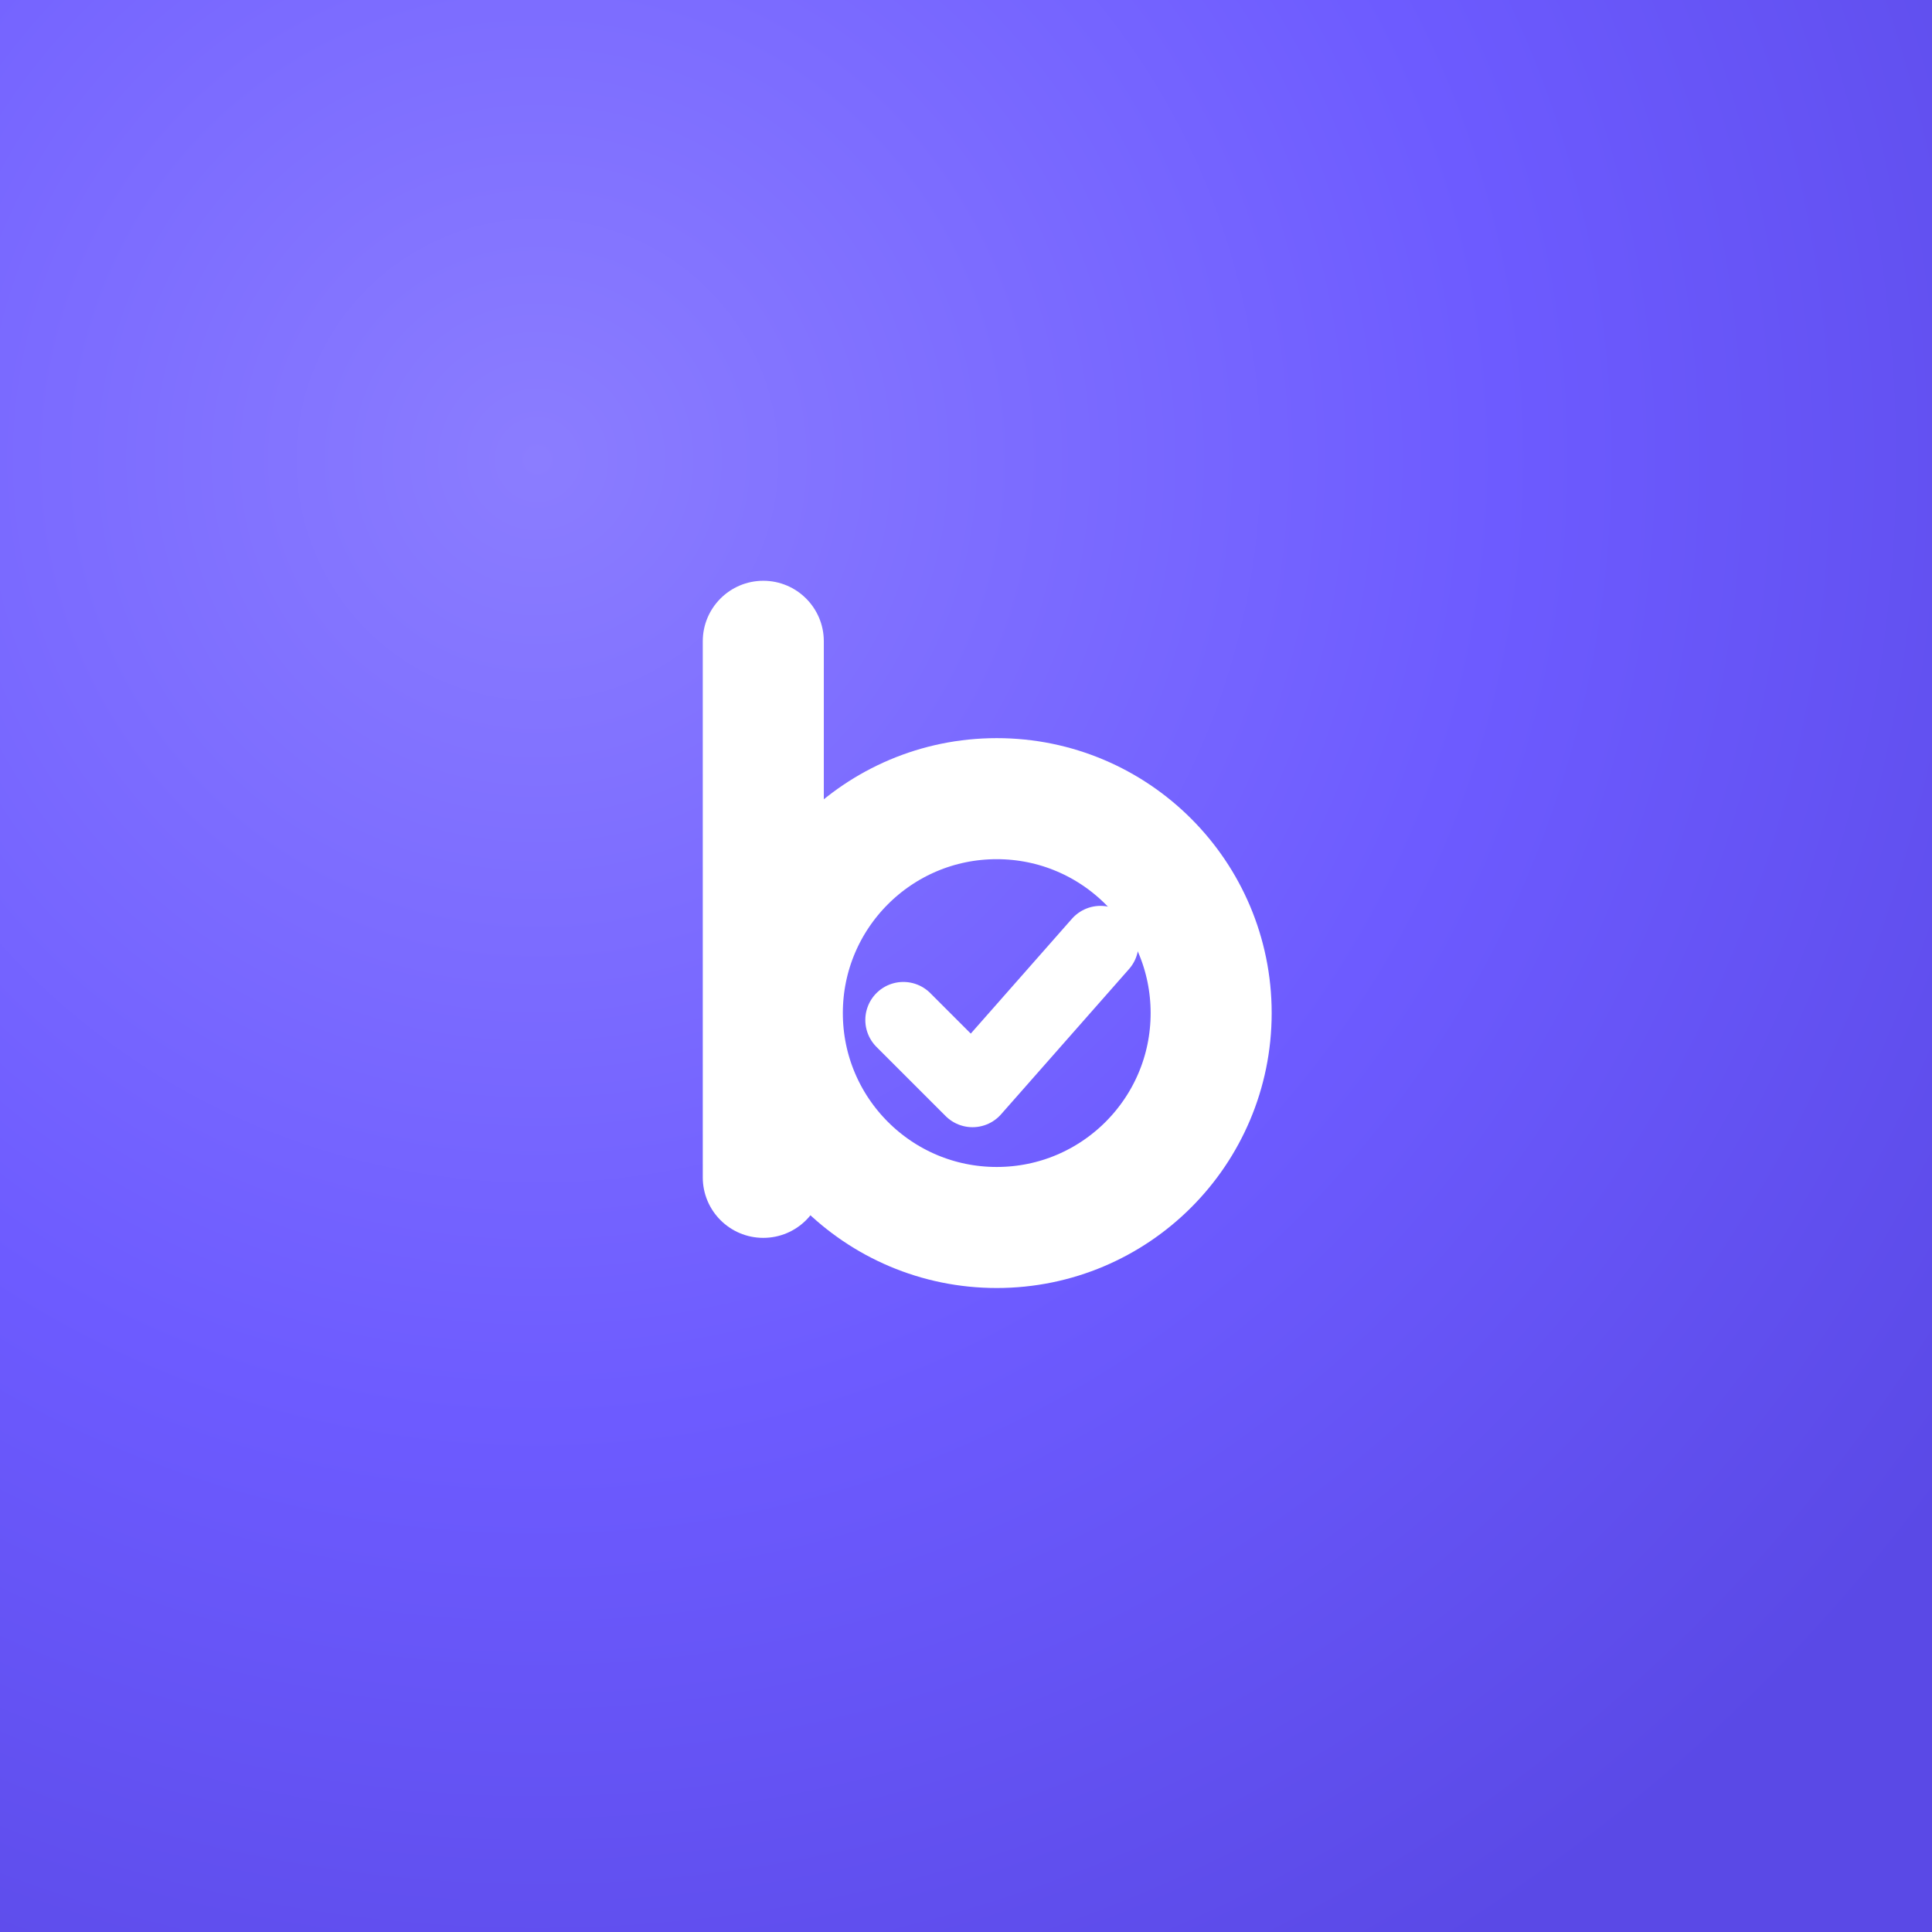
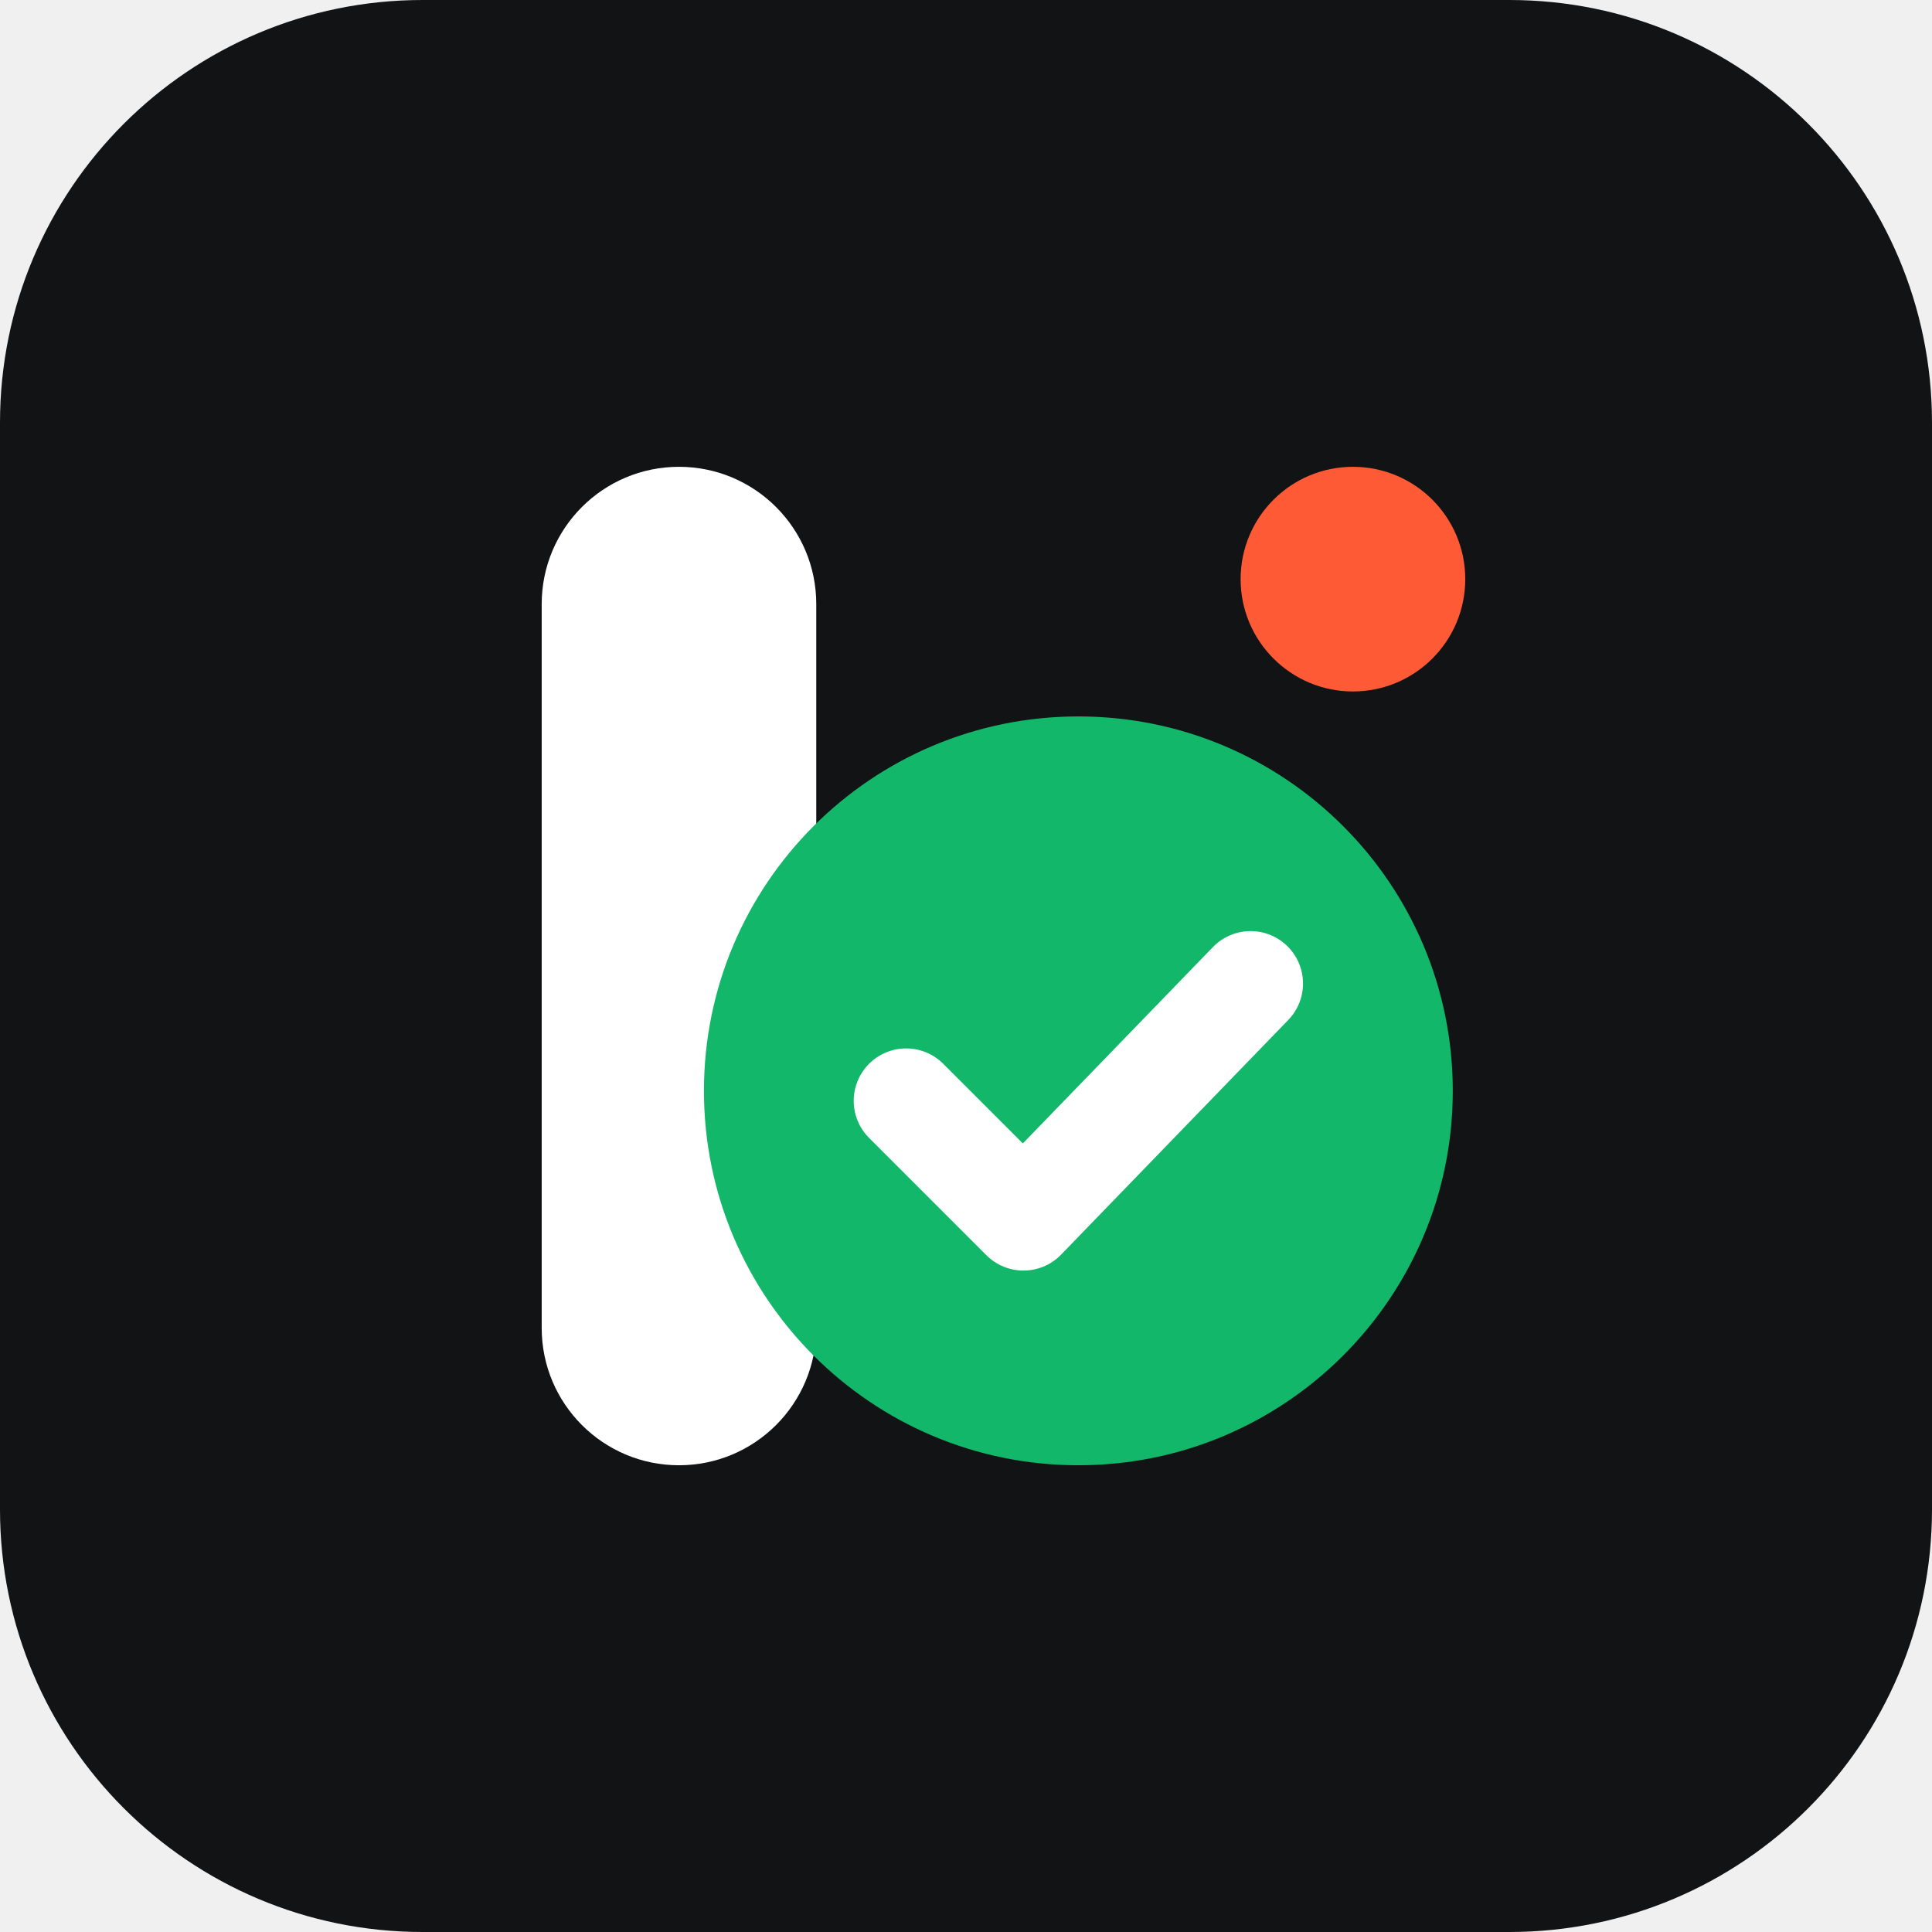
<svg xmlns="http://www.w3.org/2000/svg" width="1024" height="1024" viewBox="0 0 1024 1024">
-   <defs>
-     <radialGradient id="light" cx="28%" cy="24%" r="90%">
-       <stop offset="0" stop-color="#8B7DFF" />
-       <stop offset="0.55" stop-color="#6D5BFF" />
-       <stop offset="1" stop-color="#5A49E6" />
-     </radialGradient>
-   </defs>
-   <rect width="1024" height="1024" fill="url(#light)" />
-   <g transform="translate(290 262) scale(18.33)">
-     <rect x="4.5" y="2.5" width="3.5" height="19" rx="1.75" fill="#FFFFFF" />
-     <circle cx="13" cy="15" r="6.2" stroke="#FFFFFF" stroke-width="3.5" fill="none" />
-     <path d="M10.3 15.2 L12.3 17.2 L16 13" stroke="#FFFFFF" stroke-width="2.2" stroke-linecap="round" stroke-linejoin="round" fill="none" />
+   <rect width="1024" height="1024" rx="224" fill="#111315" />
+   <g transform="translate(194.5 194.5) scale(13.23)">
+     <rect x="7" y="4" width="11" height="40" rx="5.5" fill="#FFFFFF" />
+     <circle cx="28.5" cy="29" r="15" fill="#12B76A" />
+     <path d="M21.6 29.4l4.7 4.7 9.1-9.4" fill="none" stroke="#FFFFFF" stroke-width="4.2" stroke-linecap="round" stroke-linejoin="round" />
+     <circle cx="39.5" cy="8.5" r="4.5" fill="#FF5A36" />
  </g>
</svg>
